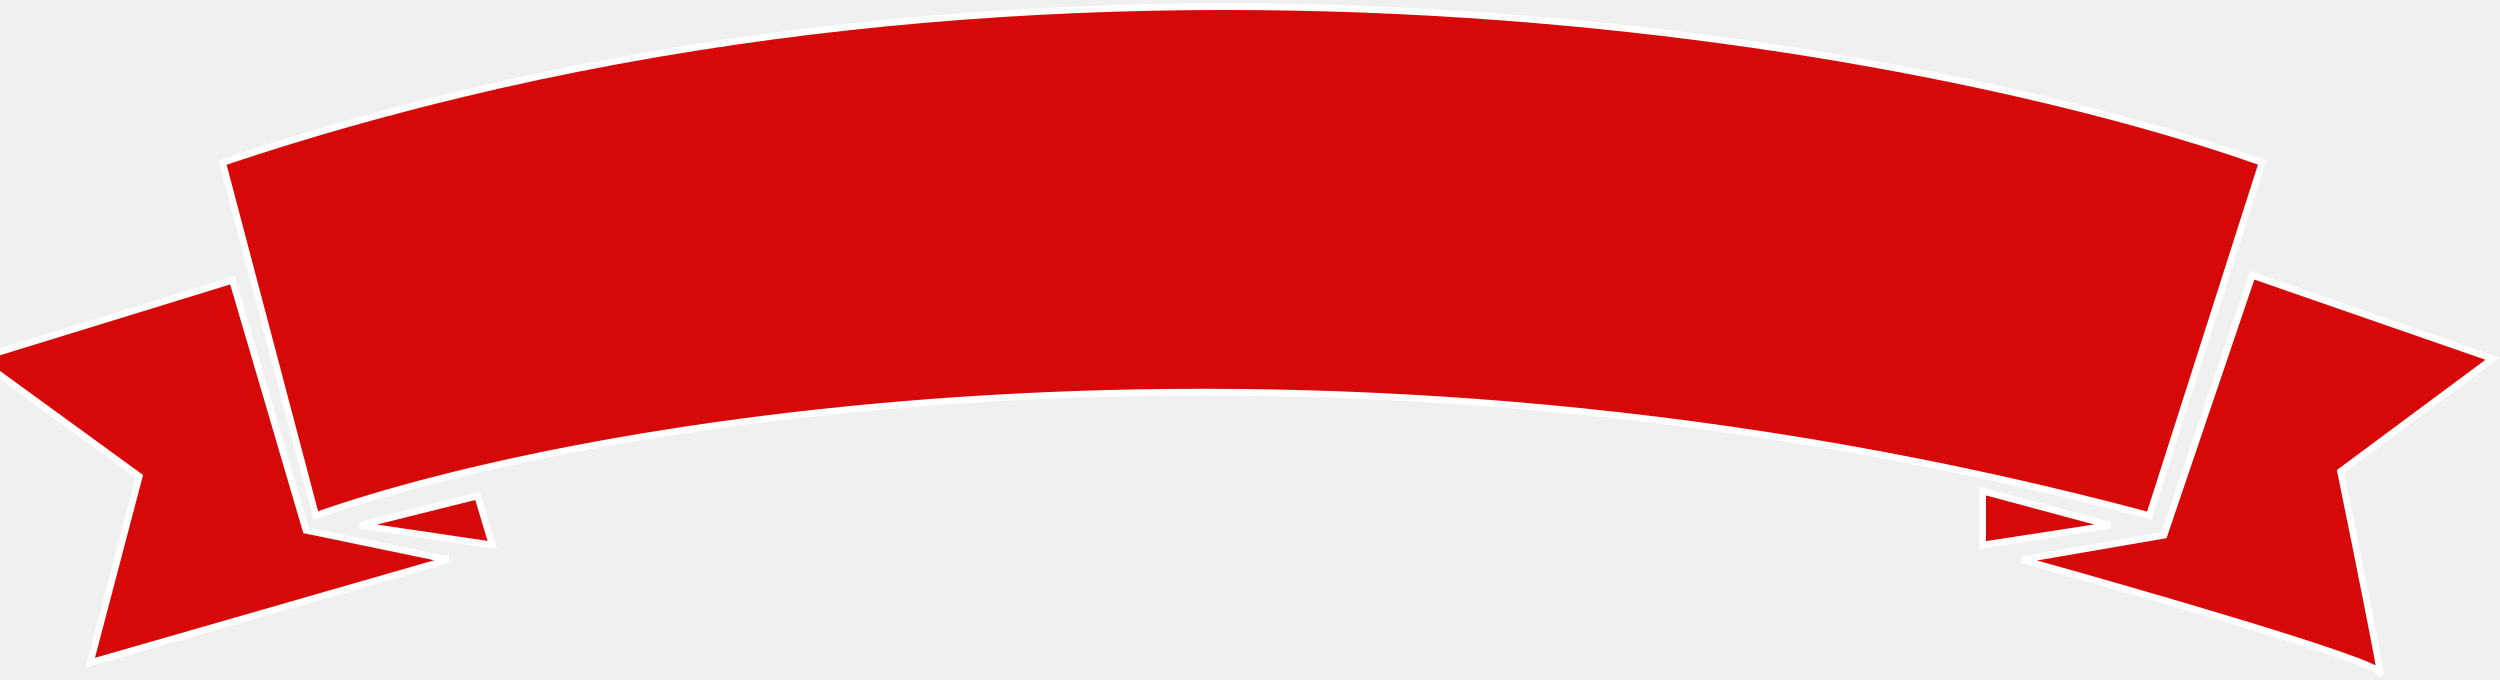
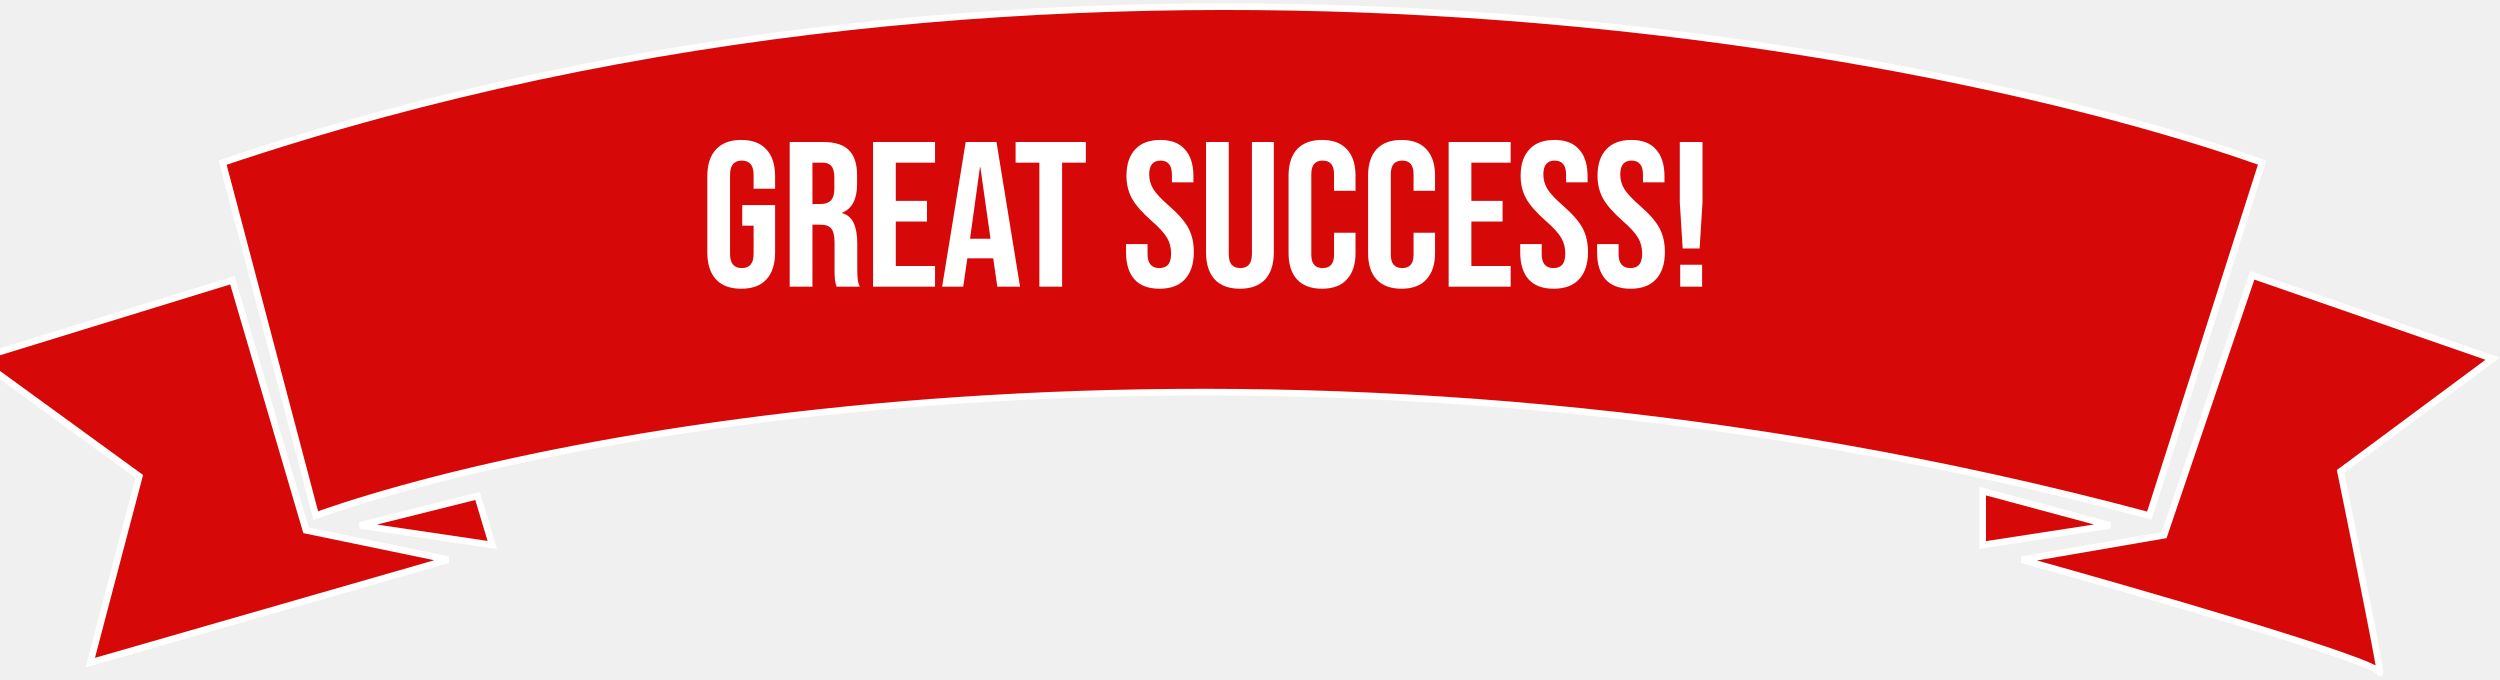
<svg xmlns="http://www.w3.org/2000/svg" width="375" height="102" viewBox="0 0 375 102" fill="none">
  <path d="M316.517 78.807L297.397 81.748V73.659L316.517 78.807Z" fill="#D70808" stroke="white" />
  <path d="M-3.377 53.804L34.863 42.037L45.894 79.542L67.22 83.955L13.537 99.398L20.891 71.453L-3.377 53.804Z" fill="#D70808" stroke="white" />
  <path d="M356.963 100.869C356.375 99.104 320.929 88.857 303.28 83.955L324.606 80.278L337.843 41.302L373.877 53.804L351.08 70.718C353.286 81.503 357.552 102.633 356.963 100.869Z" fill="#D70808" stroke="white" />
  <path d="M73.839 81.749L53.983 78.807L71.632 74.395L73.839 81.749Z" fill="#D70808" stroke="white" />
  <path d="M322.4 77.336C197.09 43.802 86.831 63.364 47.365 77.336L33.392 24.388C159.291 -17.97 289.798 6.739 339.314 24.388L322.4 77.336Z" fill="#D70808" stroke="white" />
+   <path d="M111.181 43.31C109.528 43.31 108.267 42.845 107.399 41.915C106.531 40.964 106.097 39.611 106.097 37.854V26.446C106.097 24.689 106.531 23.346 107.399 22.416C108.267 21.465 109.528 20.99 111.181 20.99C112.835 20.99 114.095 21.465 114.963 22.416C115.831 23.346 116.265 24.689 116.265 26.446V28.306H113.041V26.229C113.041 24.803 112.452 24.09 111.274 24.09C110.096 24.09 109.507 24.803 109.507 26.229V38.102C109.507 39.507 110.096 40.21 111.274 40.21C112.452 40.21 113.041 39.507 113.041 38.102V33.855H111.336V30.755H116.265V37.854C116.265 39.611 115.831 40.964 114.963 41.915C114.095 42.845 112.835 43.31 111.181 43.31ZM118.455 21.3H123.508C125.264 21.3 126.546 21.713 127.352 22.54C128.158 23.346 128.561 24.596 128.561 26.291V27.624C128.561 29.877 127.817 31.303 126.329 31.902V31.964C127.155 32.212 127.734 32.718 128.065 33.483C128.416 34.248 128.592 35.271 128.592 36.552V40.365C128.592 40.985 128.612 41.491 128.654 41.884C128.695 42.256 128.798 42.628 128.964 43H125.492C125.368 42.649 125.285 42.318 125.244 42.008C125.202 41.698 125.182 41.14 125.182 40.334V36.366C125.182 35.374 125.016 34.682 124.686 34.289C124.376 33.896 123.828 33.7 123.043 33.7H121.865V43H118.455V21.3ZM123.105 30.6C123.787 30.6 124.293 30.424 124.624 30.073C124.975 29.722 125.151 29.133 125.151 28.306V26.632C125.151 25.847 125.006 25.278 124.717 24.927C124.448 24.576 124.014 24.4 123.415 24.4H121.865V30.6H123.105ZM130.958 21.3H140.258V24.4H134.368V30.135H139.049V33.235H134.368V39.9H140.258V43H130.958V21.3ZM144.854 21.3H149.473L153.007 43H149.597L148.977 38.691V38.753H145.102L144.482 43H141.32L144.854 21.3ZM148.574 35.808L147.055 25.082H146.993L145.505 35.808H148.574ZM155.905 24.4H152.34V21.3H162.88V24.4H159.315V43H155.905V24.4ZM173.929 43.31C172.275 43.31 171.025 42.845 170.178 41.915C169.33 40.964 168.907 39.611 168.907 37.854V36.614H172.131V38.102C172.131 39.507 172.72 40.21 173.898 40.21C174.476 40.21 174.91 40.045 175.2 39.714C175.51 39.363 175.665 38.805 175.665 38.04C175.665 37.131 175.458 36.335 175.045 35.653C174.631 34.95 173.867 34.113 172.751 33.142C171.345 31.902 170.364 30.786 169.806 29.794C169.248 28.781 168.969 27.645 168.969 26.384C168.969 24.669 169.403 23.346 170.271 22.416C171.139 21.465 172.399 20.99 174.053 20.99C175.685 20.99 176.915 21.465 177.742 22.416C178.589 23.346 179.013 24.689 179.013 26.446V27.345H175.789V26.229C175.789 25.485 175.644 24.948 175.355 24.617C175.065 24.266 174.642 24.09 174.084 24.09C172.947 24.09 172.379 24.782 172.379 26.167C172.379 26.952 172.585 27.686 172.999 28.368C173.433 29.05 174.208 29.877 175.324 30.848C176.75 32.088 177.731 33.214 178.269 34.227C178.806 35.24 179.075 36.428 179.075 37.792C179.075 39.569 178.63 40.933 177.742 41.884C176.874 42.835 175.603 43.31 173.929 43.31ZM185.99 43.31C184.336 43.31 183.076 42.845 182.208 41.915C181.34 40.964 180.906 39.611 180.906 37.854V21.3H184.316V38.102C184.316 38.846 184.46 39.383 184.75 39.714C185.06 40.045 185.494 40.21 186.052 40.21C186.61 40.21 187.033 40.045 187.323 39.714C187.633 39.383 187.788 38.846 187.788 38.102V21.3H191.074V37.854C191.074 39.611 190.64 40.964 189.772 41.915C188.904 42.845 187.643 43.31 185.99 43.31ZM198.307 43.31C196.675 43.31 195.424 42.845 194.556 41.915C193.709 40.985 193.285 39.673 193.285 37.978V26.322C193.285 24.627 193.709 23.315 194.556 22.385C195.424 21.455 196.675 20.99 198.307 20.99C199.94 20.99 201.18 21.455 202.027 22.385C202.895 23.315 203.329 24.627 203.329 26.322V28.616H200.105V26.105C200.105 24.762 199.537 24.09 198.4 24.09C197.264 24.09 196.695 24.762 196.695 26.105V38.226C196.695 39.549 197.264 40.21 198.4 40.21C199.537 40.21 200.105 39.549 200.105 38.226V34.909H203.329V37.978C203.329 39.673 202.895 40.985 202.027 41.915C201.18 42.845 199.94 43.31 198.307 43.31ZM210.235 43.31C208.603 43.31 207.352 42.845 206.484 41.915C205.637 40.985 205.213 39.673 205.213 37.978V26.322C205.213 24.627 205.637 23.315 206.484 22.385C207.352 21.455 208.603 20.99 210.235 20.99C211.868 20.99 213.108 21.455 213.955 22.385C214.823 23.315 215.257 24.627 215.257 26.322V28.616H212.033V26.105C212.033 24.762 211.465 24.09 210.328 24.09C209.192 24.09 208.623 24.762 208.623 26.105V38.226C208.623 39.549 209.192 40.21 210.328 40.21C211.465 40.21 212.033 39.549 212.033 38.226V34.909H215.257V37.978C215.257 39.673 214.823 40.985 213.955 41.915C213.108 42.845 211.868 43.31 210.235 43.31ZM217.297 21.3H226.597V24.4H220.707V30.135H225.388V33.235H220.707V39.9H226.597V43H217.297V21.3ZM233.053 43.31C231.399 43.31 230.149 42.845 229.302 41.915C228.454 40.964 228.031 39.611 228.031 37.854V36.614H231.255V38.102C231.255 39.507 231.844 40.21 233.022 40.21C233.6 40.21 234.034 40.045 234.324 39.714C234.634 39.363 234.789 38.805 234.789 38.04C234.789 37.131 234.582 36.335 234.169 35.653C233.755 34.95 232.991 34.113 231.875 33.142C230.469 31.902 229.488 30.786 228.93 29.794C228.372 28.781 228.093 27.645 228.093 26.384C228.093 24.669 228.527 23.346 229.395 22.416C230.263 21.465 231.523 20.99 233.177 20.99C234.809 20.99 236.039 21.465 236.866 22.416C237.713 23.346 238.137 24.689 238.137 26.446V27.345H234.913V26.229C234.913 25.485 234.768 24.948 234.479 24.617C234.189 24.266 233.766 24.09 233.208 24.09C232.071 24.09 231.503 24.782 231.503 26.167C231.503 26.952 231.709 27.686 232.123 28.368C232.557 29.05 233.332 29.877 234.448 30.848C235.874 32.088 236.855 33.214 237.393 34.227C237.93 35.24 238.199 36.428 238.199 37.792C238.199 39.569 237.754 40.933 236.866 41.884C235.998 42.835 234.727 43.31 233.053 43.31ZM244.587 43.31C242.933 43.31 241.683 42.845 240.836 41.915C239.988 40.964 239.565 39.611 239.565 37.854V36.614H242.789V38.102C242.789 39.507 243.378 40.21 244.556 40.21C245.134 40.21 245.568 40.045 245.858 39.714C246.168 39.363 246.323 38.805 246.323 38.04C246.323 37.131 246.116 36.335 245.703 35.653C245.289 34.95 244.525 34.113 243.409 33.142C242.003 31.902 241.022 30.786 240.464 29.794C239.906 28.781 239.627 27.645 239.627 26.384C239.627 24.669 240.061 23.346 240.929 22.416C241.797 21.465 243.057 20.99 244.711 20.99C246.343 20.99 247.573 21.465 248.4 22.416C249.247 23.346 249.671 24.689 249.671 26.446V27.345H246.447V26.229C246.447 25.485 246.302 24.948 246.013 24.617C245.723 24.266 245.3 24.09 244.742 24.09C243.605 24.09 243.037 24.782 243.037 26.167C243.037 26.952 243.243 27.686 243.657 28.368C244.091 29.05 244.866 29.877 245.982 30.848C247.408 32.088 248.389 33.214 248.927 34.227C249.464 35.24 249.733 36.428 249.733 37.792C249.733 39.569 249.288 40.933 248.4 41.884C247.532 42.835 246.261 43.31 244.587 43.31ZM251.967 30.352V21.3H255.377V30.352L254.943 37.265H252.401L251.967 30.352ZM252.029 39.714H255.315V43H252.029V39.714Z" fill="white" />
</svg>
